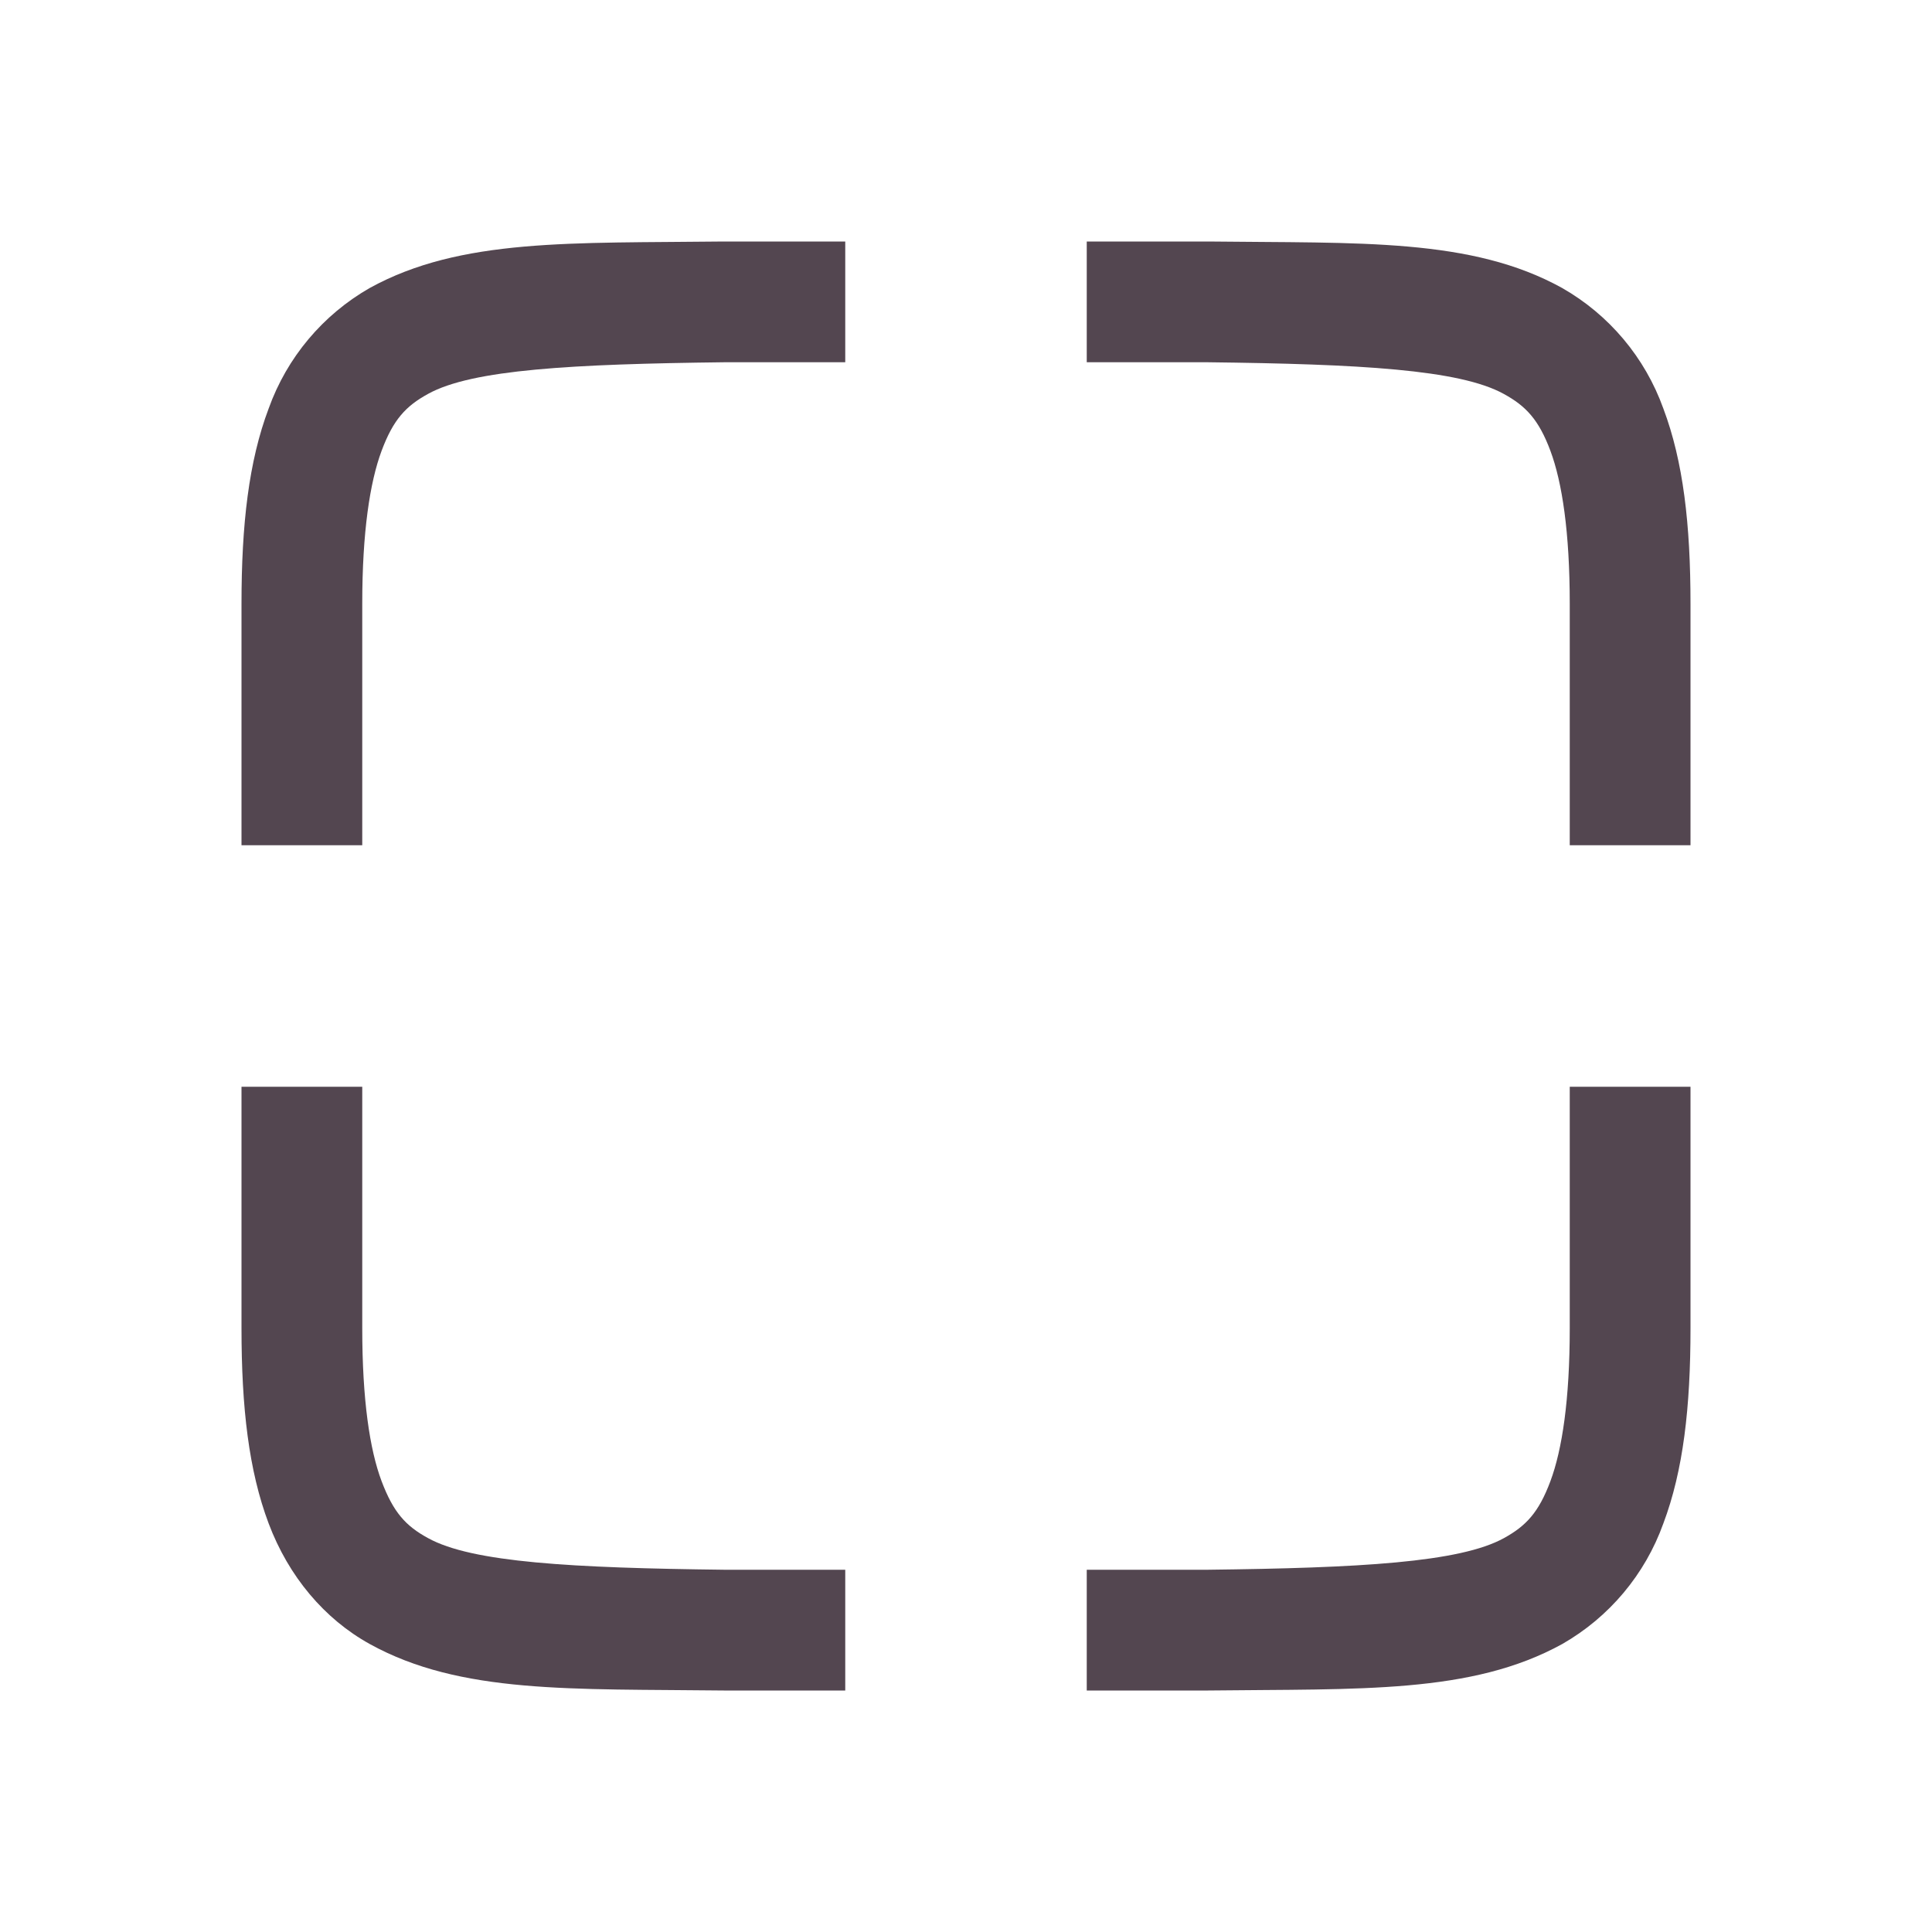
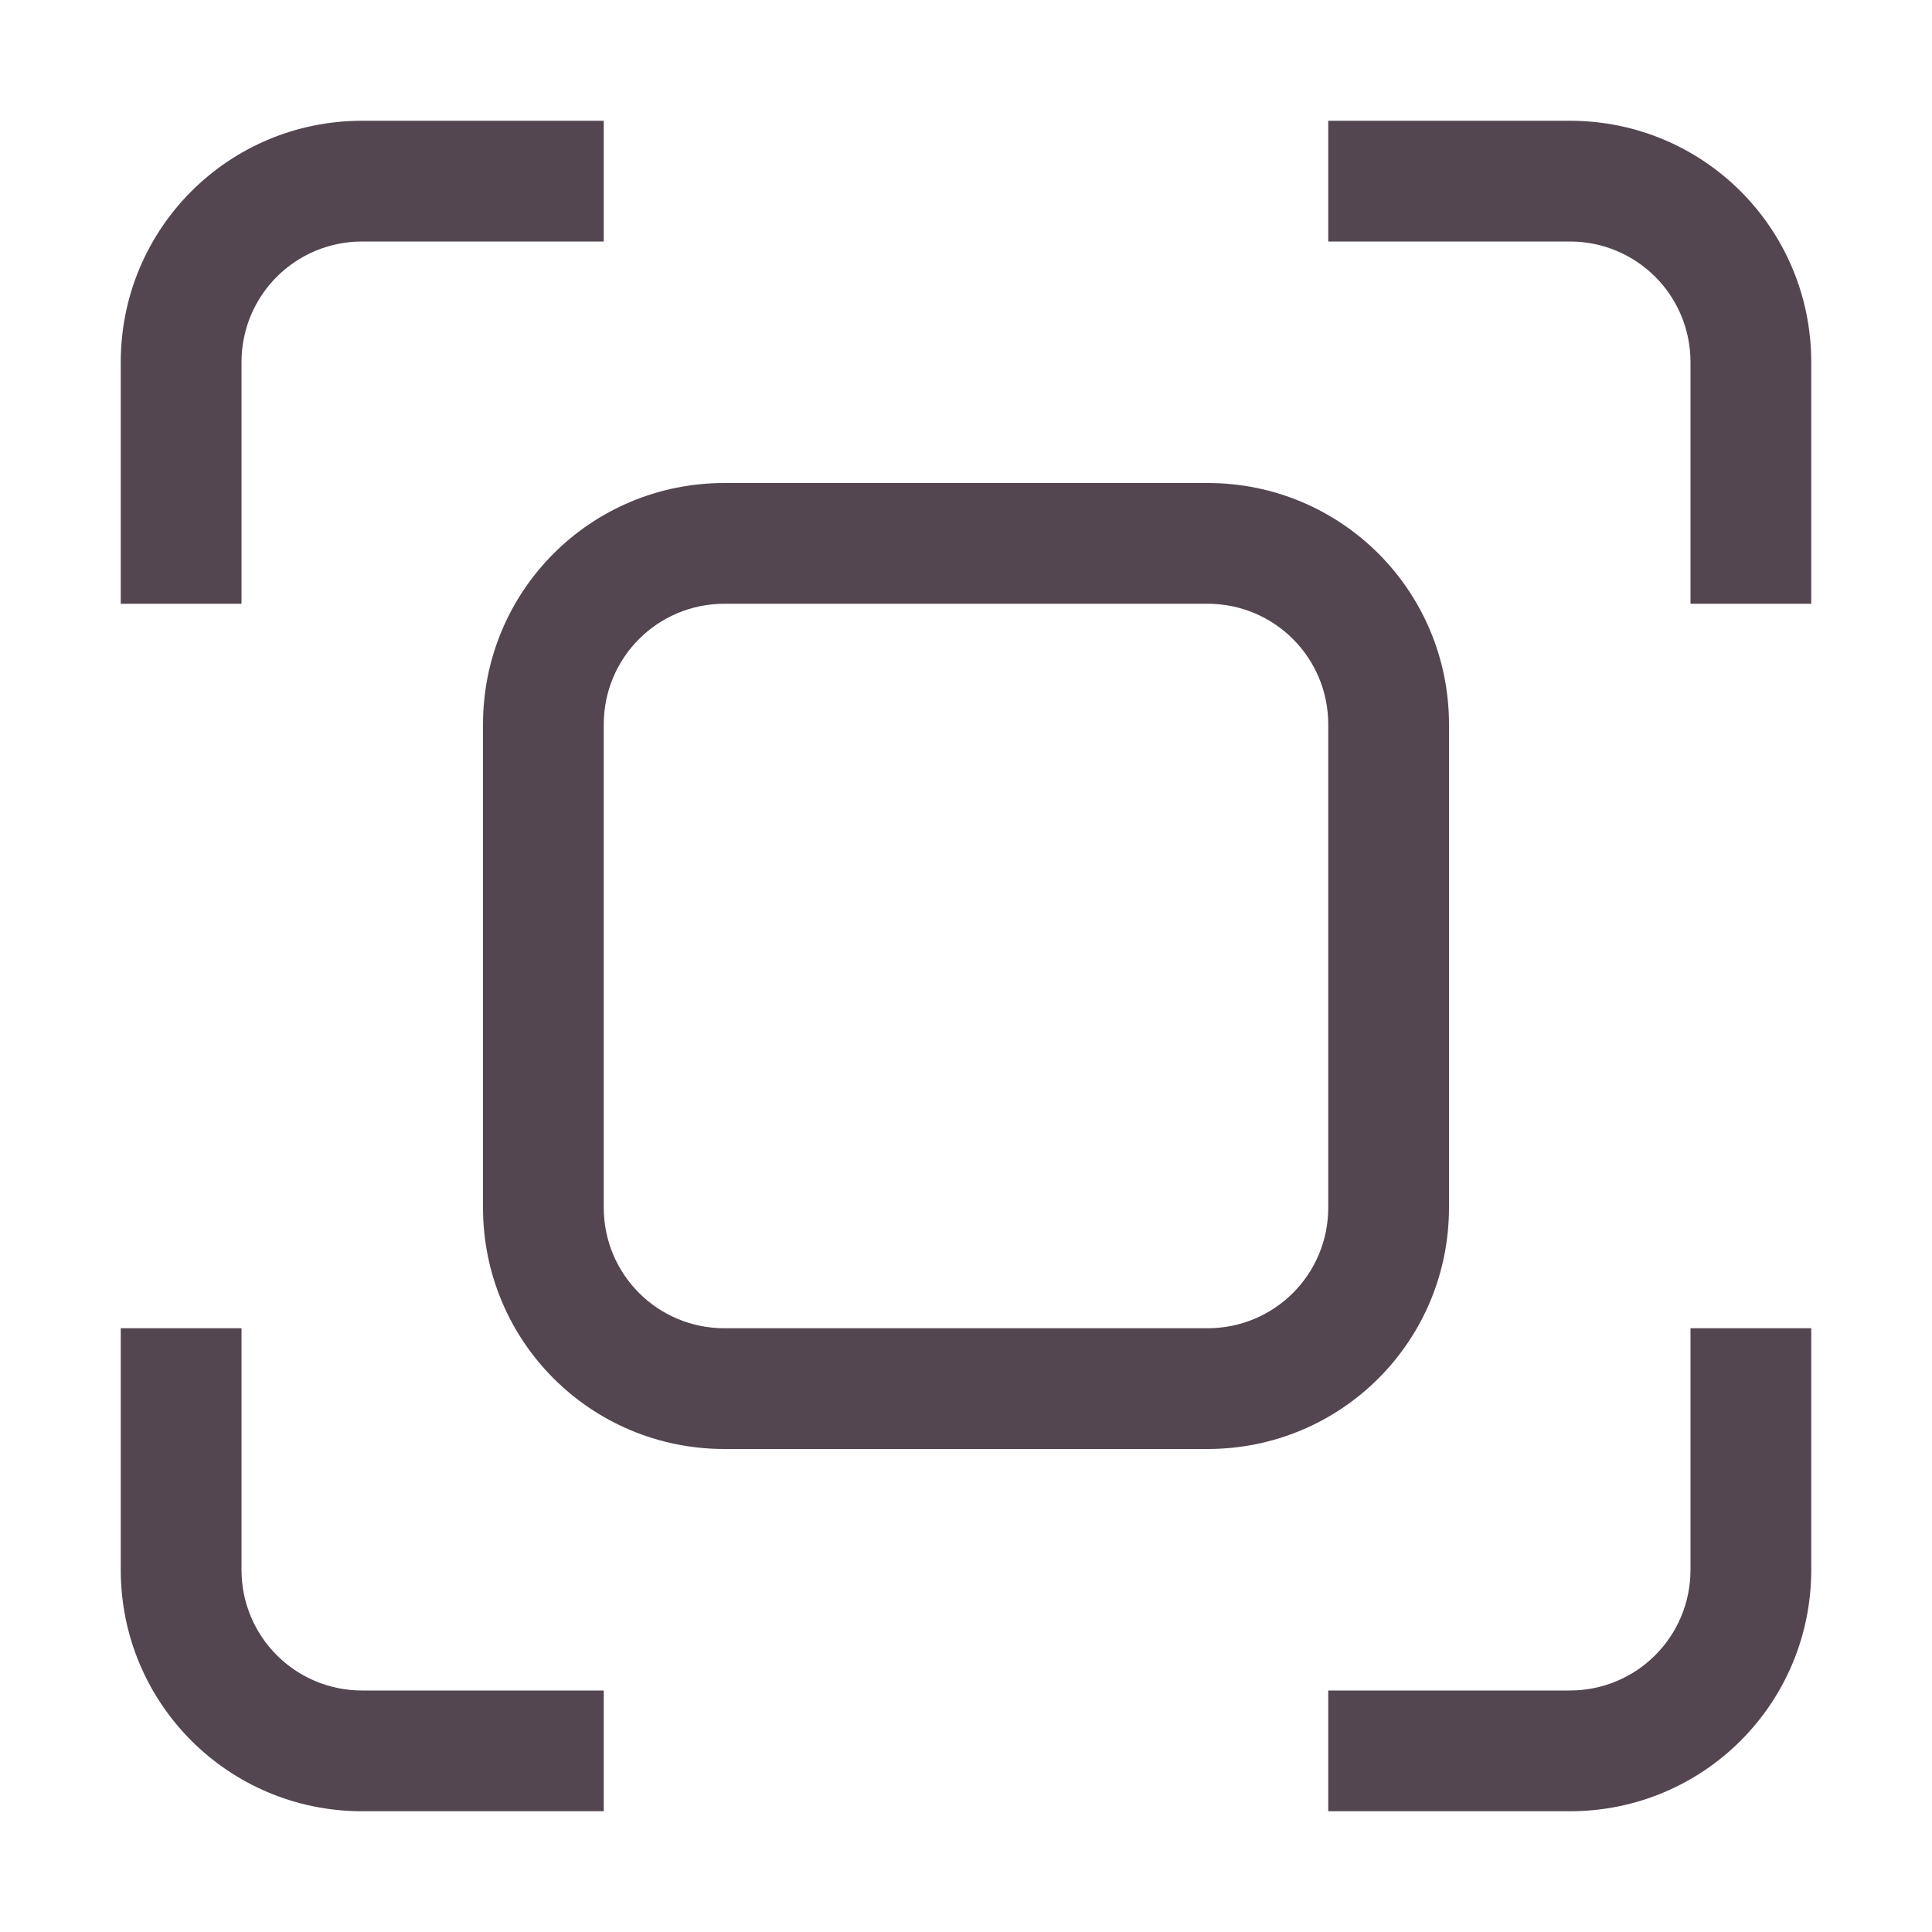
- <svg xmlns="http://www.w3.org/2000/svg" height="16" width="16">
-   <path d="M5.994 2c-1.258.015-2.179-.03-2.932.385a1.88 1.88 0 0 0-.837.998C2.06 3.82 2 4.343 2 5v2h1V5c0-.592.063-1.006.16-1.266s.201-.371.385-.472C3.91 3.06 4.74 3.015 6 3h1V2H5.998zM9 2v1h1c1.258.015 2.087.06 2.453.262.183.1.29.212.387.472S13 4.408 13 5v2h1V5c0-.658-.06-1.179-.225-1.617a1.88 1.88 0 0 0-.838-.998c-.752-.416-1.673-.37-2.931-.385h-.004zM2 9v2c0 .658.06 1.179.225 1.617s.461.79.837.998c.753.416 1.674.37 2.932.385H7v-1H6c-1.259-.015-2.09-.06-2.455-.262-.184-.1-.287-.212-.385-.472S3 11.592 3 11V9zm11 0v2c0 .592-.063 1.006-.16 1.266s-.202.371-.385.472c-.366.202-1.197.247-2.455.262H9v1h1.006c1.258-.015 2.179.03 2.932-.385a1.88 1.88 0 0 0 .837-.998c.165-.438.225-.96.225-1.617V9z" fill="#534650" />
+ <svg xmlns="http://www.w3.org/2000/svg" viewBox="0 0 16 16">
+   <defs>
+     <style id="current-color-scheme" type="text/css">.ColorScheme-Text{color:#534650}</style>
+   </defs>
+   <path fill="currentColor" d="M6 4c-1.108 0-2 .892-2 2v4c0 1.108.892 2 2 2h4c1.108 0 2-.892 2-2V6c0-1.108-.892-2-2-2zm0 1h4c.554 0 1 .446 1 1v4c0 .554-.446 1-1 1H6c-.554 0-1-.446-1-1V6c0-.554.446-1 1-1M3 1c-1.108 0-2 .892-2 2v2h1V3c0-.554.446-1 1-1h2V1zm8 0v1h2c.554 0 1 .446 1 1v2h1V3c0-1.108-.892-2-2-2zM1 11v2c0 1.108.892 2 2 2h2v-1H3c-.554 0-1-.446-1-1v-2zm13 0v2c0 .554-.446 1-1 1h-2v1h2c1.108 0 2-.892 2-2v-2z" class="ColorScheme-Text" />
</svg>
